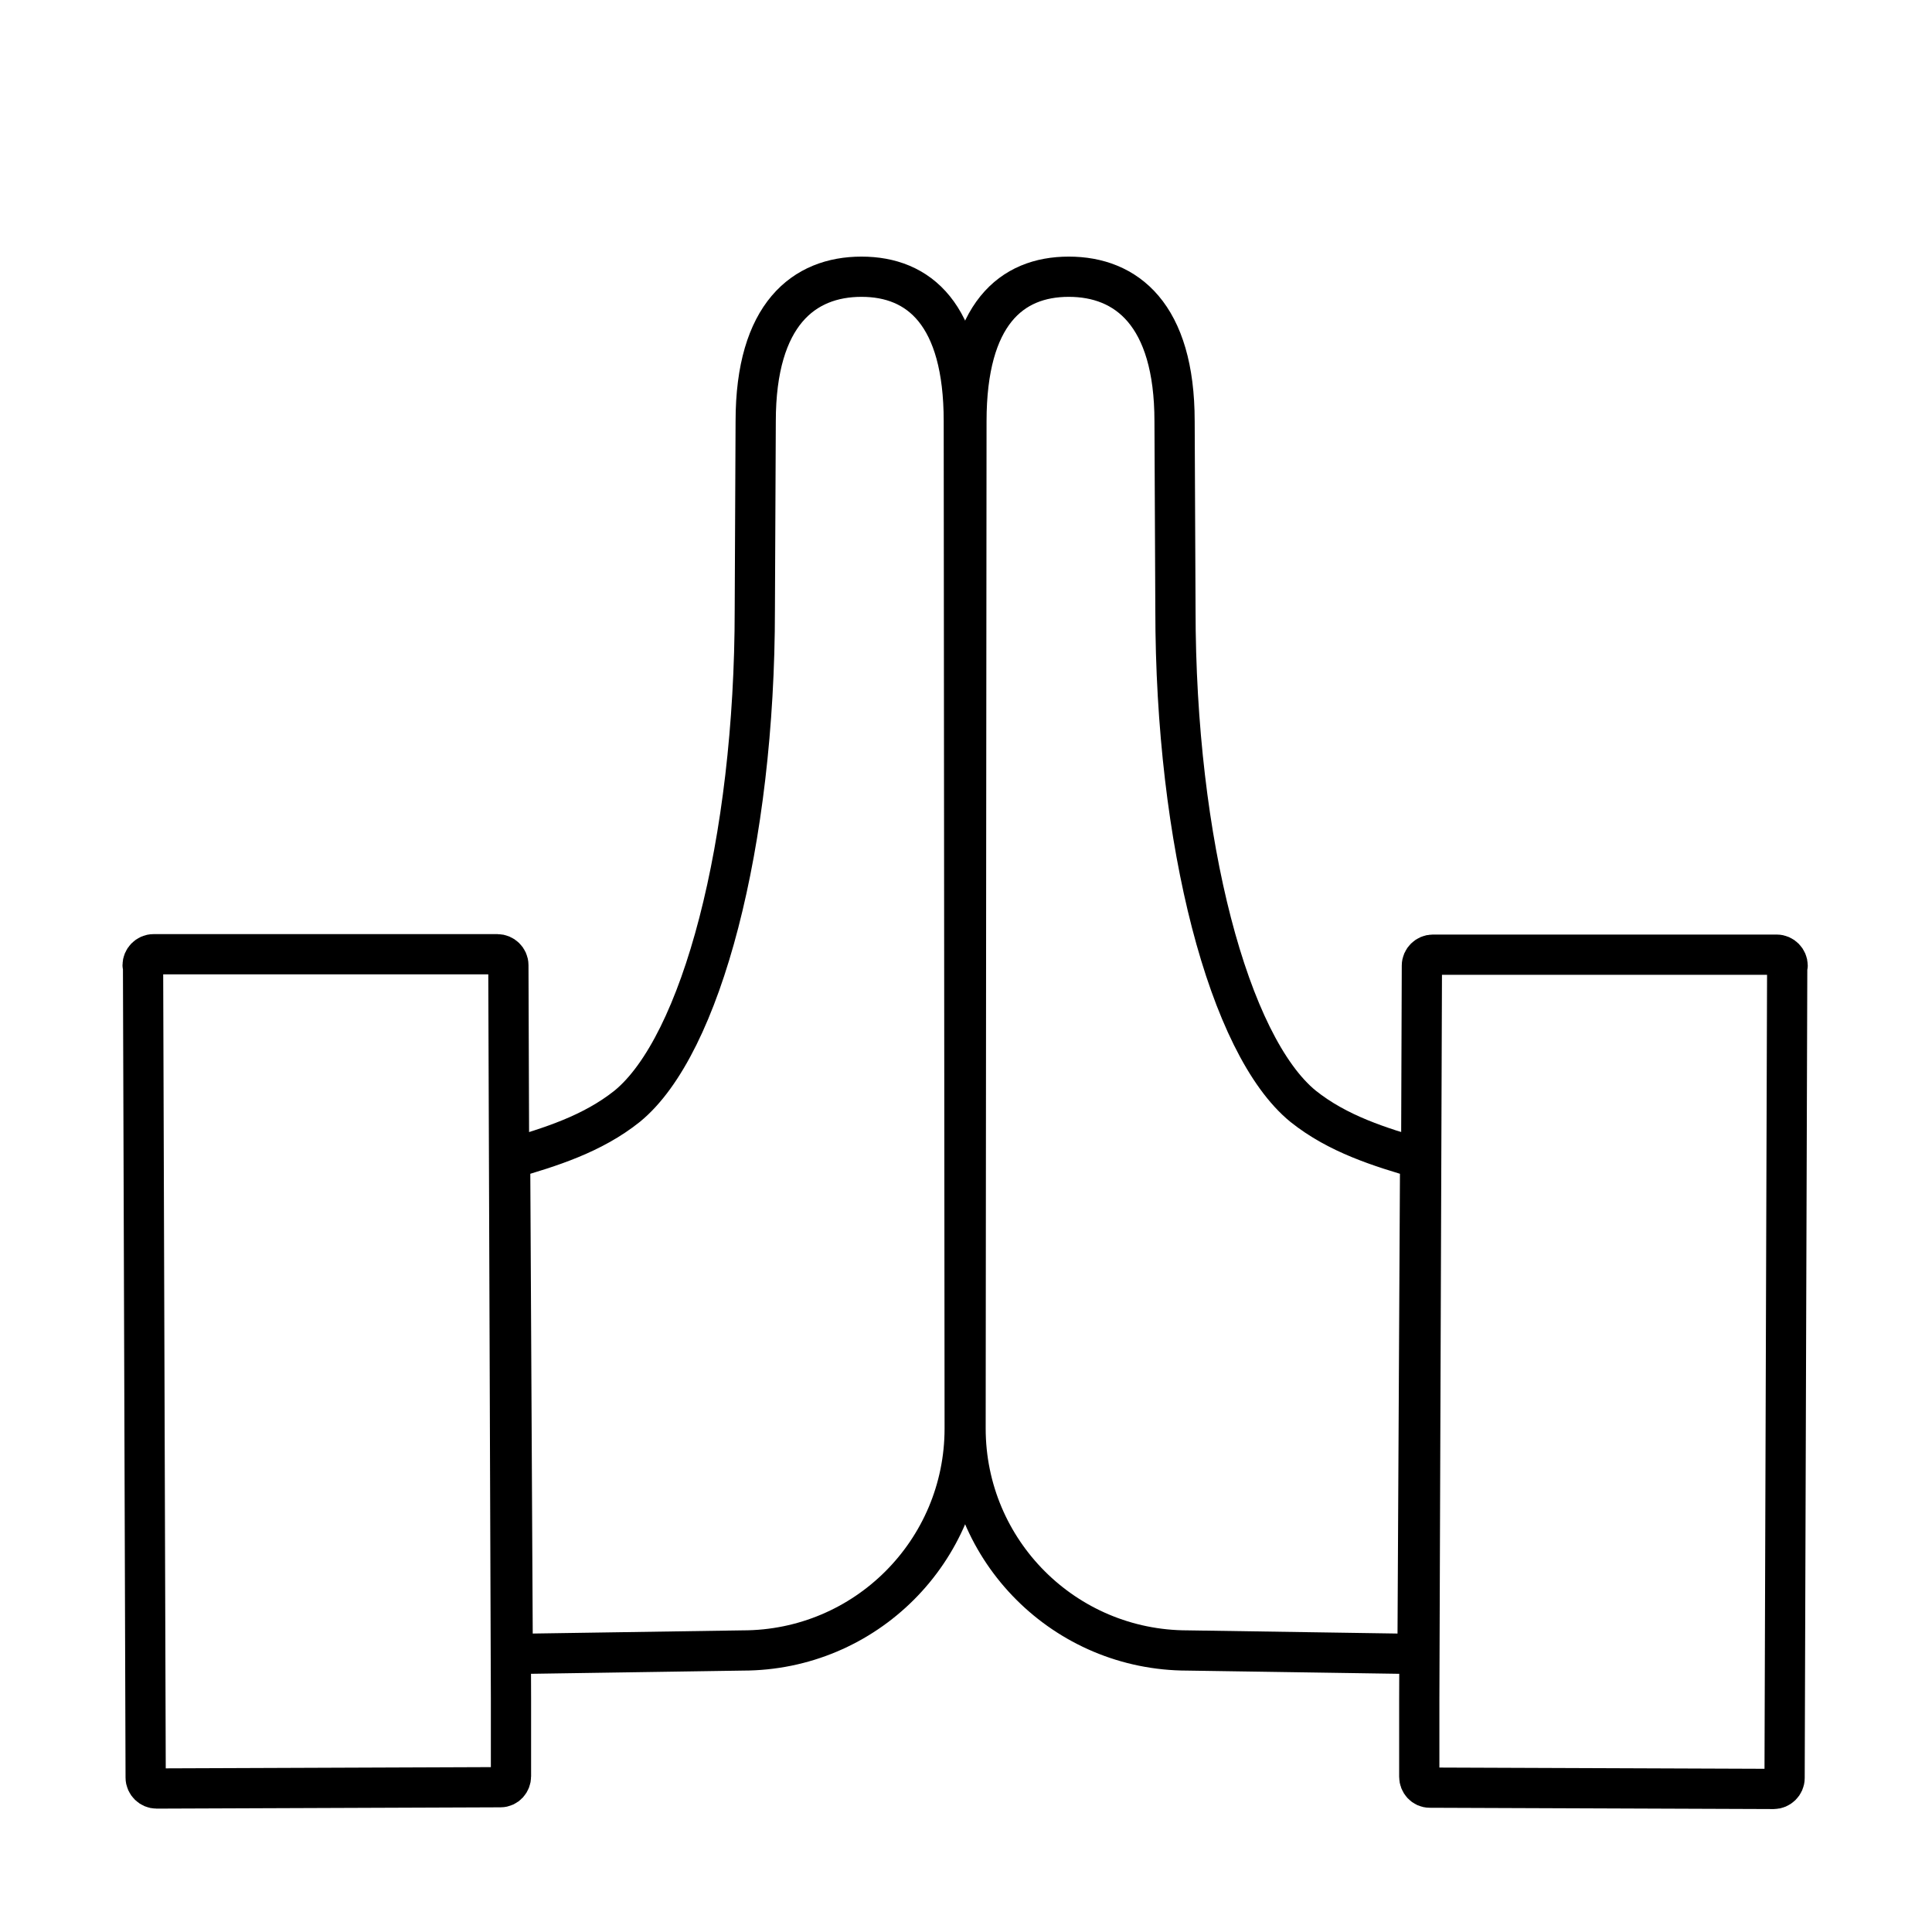
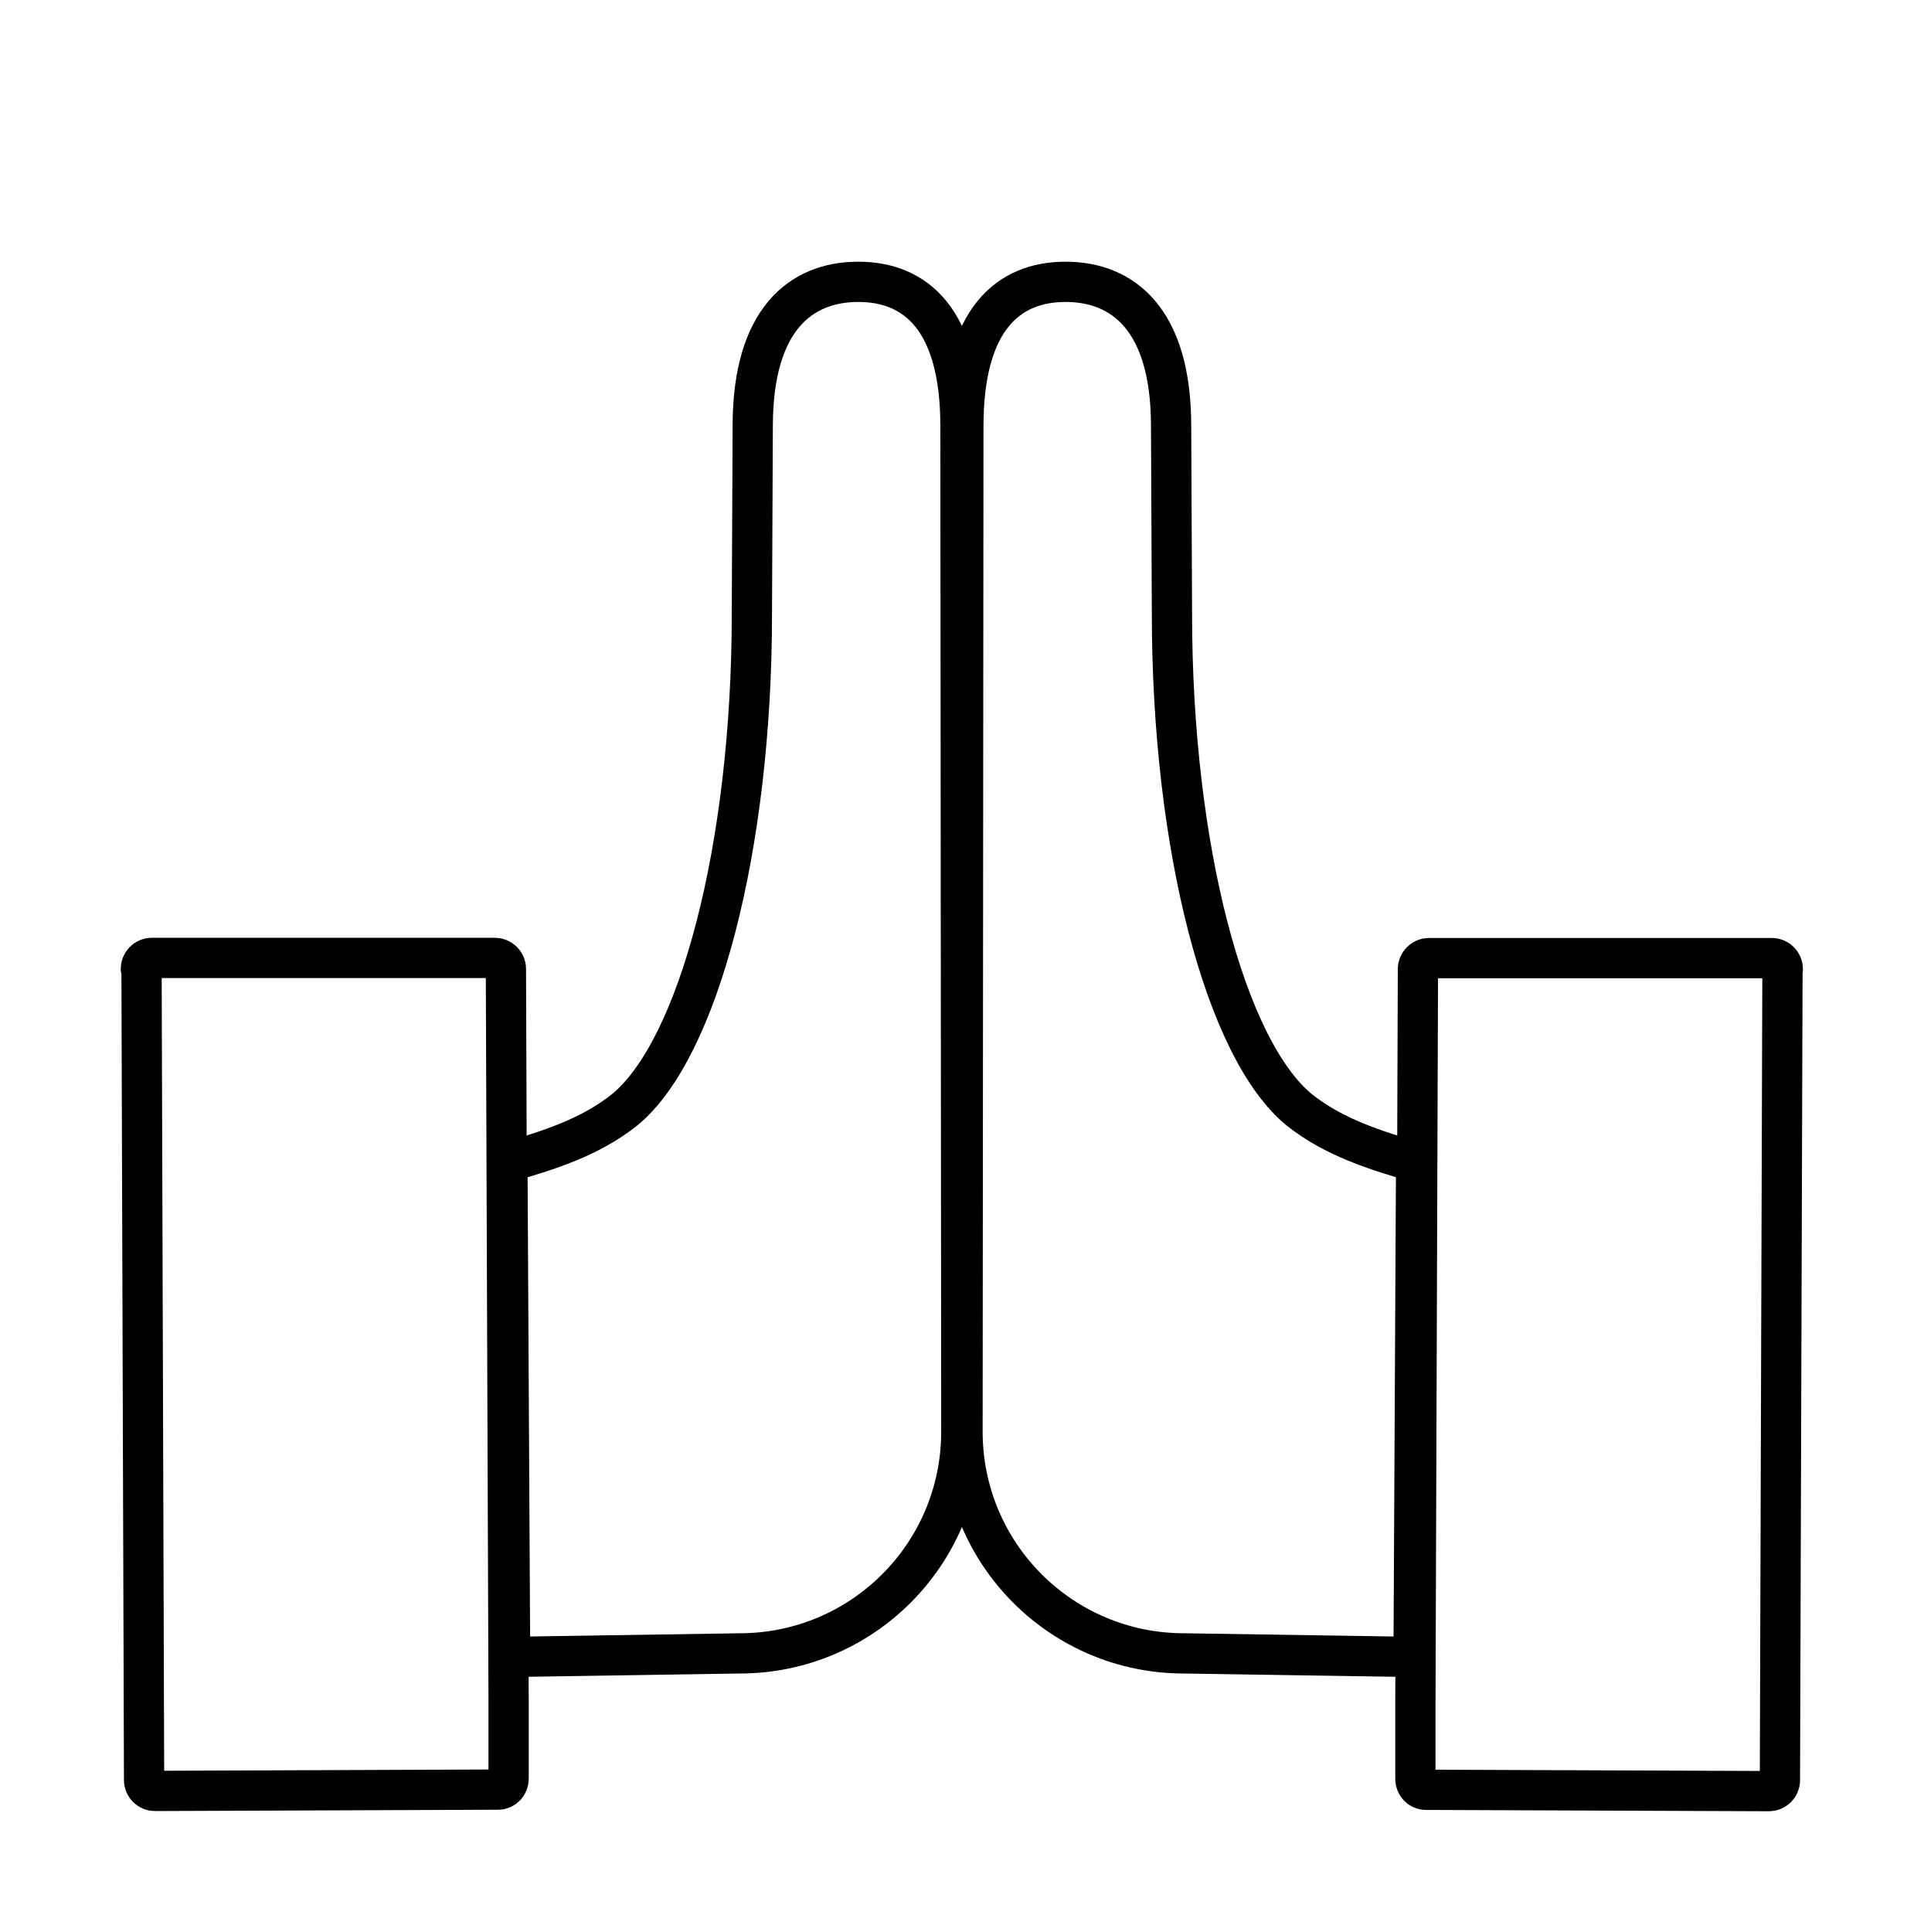
- <svg xmlns="http://www.w3.org/2000/svg" width="48" height="48" viewBox="0 0 48 48">
-   <g transform="translate(0,0) scale(1)">
-     <g transform="translate(0,0)">
-       <g transform="translate(-2.0172,-2.0172) scale(1.081794)">
-         <defs>
-           <style>
-       .st0 {
-         fill: none;
-         stroke: #000;
-         stroke-linecap: round;
-         stroke-linejoin: round;
-         stroke-width: 0.924px;
-       }
-     </style>
-         </defs>
-         <path class="st0" d="M5.14,24.03c0-.13.11-.25.25-.25h7.9c.13,0,.25.11.25.25h0l.06,16.85v1.78c0,.13-.1.25-.24.25l-7.9.03c-.13,0-.25-.11-.25-.25l-.06-18.66h0Z" />
-         <path class="st0" d="M13.57,28.48c.93-.27,1.9-.57,2.7-1.21,1.7-1.39,2.93-6.04,2.93-11.41l.02-4.32c0-2.46,1.11-3.32,2.43-3.32s2.35.86,2.35,3.32l.02,23.13c0,2.82-2.28,5.1-5.1,5.1l-5.28.08-.06-11.37Z" />
-         <path class="st0" d="M42.91,24.04l-.06,18.66c0,.14-.12.25-.25.25l-7.9-.03c-.14,0-.24-.12-.24-.25v-1.78s.06-16.85.06-16.85h0c0-.14.12-.25.25-.25h7.36s.54,0,.54,0c.14,0,.25.12.25.25h0Z" />
-         <path class="st0" d="M34.49,28.48c-.93-.27-1.9-.57-2.7-1.21-1.7-1.39-2.93-6.04-2.93-11.41l-.02-4.32c0-2.46-1.11-3.32-2.43-3.32s-2.35.86-2.35,3.32l-.02,23.13c0,2.82,2.28,5.1,5.1,5.1l5.28.08.06-11.37Z" />
-       </g>
-     </g>
-   </g>
+ <svg xmlns="http://www.w3.org/2000/svg" width="47.8" height="48" viewBox="0 0 47.8 48" fill="none" stroke="#000000" stroke-width="1" stroke-linecap="round" stroke-linejoin="round">
+   <path d="M 3.5,24.071 c 0,-0.142 0.117,-0.272 0.268,-0.272 l 8.531,0 c 0.142,0 0.272,0.117 0.272,0.272 l 0,0 l 0.067,18.199 l 0,1.924 c 0,0.142 -0.109,0.268 -0.259,0.268 l -8.531,0.033 c -0.142,0 -0.268,-0.117 -0.268,-0.268 l -0.063,-20.153 l -0.013,0 Z" />
+   <path d="M 12.604,28.878 c 1.004,-0.293 2.054,-0.615 2.916,-1.305 c 1.837,-1.502 3.163,-6.522 3.163,-12.321 l 0.021,-4.665 c 0,-2.657 1.201,-3.585 2.623,-3.585 s 2.539,0.929 2.539,3.585 l 0.021,24.981 c 0,3.046 -2.464,5.51 -5.51,5.51 l -5.702,0.088 l -0.067,-12.279 l -0.013,0 Z" />
+   <path d="M 44.291,24.079 l -0.063,20.153 c 0,0.151 -0.13,0.268 -0.268,0.268 l -8.531,-0.033 c -0.151,0 -0.259,-0.13 -0.259,-0.268 l 0,-1.924 l 0.063,-18.199 l 0,0 c 0,-0.151 0.13,-0.272 0.268,-0.272 l 8.531,0 c 0.151,0 0.268,0.13 0.268,0.272 l -0.008,0 Z" />
+   <path d="M 35.2,28.878 c -1.004,-0.293 -2.05,-0.615 -2.916,-1.305 c -1.837,-1.502 -3.163,-6.522 -3.163,-12.321 l -0.021,-4.665 c 0,-2.657 -1.201,-3.585 -2.623,-3.585 s -2.539,0.929 -2.539,3.585 l -0.021,24.981 c 0,3.046 2.464,5.51 5.506,5.51 l 5.702,0.088 l 0.063,-12.279 l 0.013,0 Z" />
</svg>
